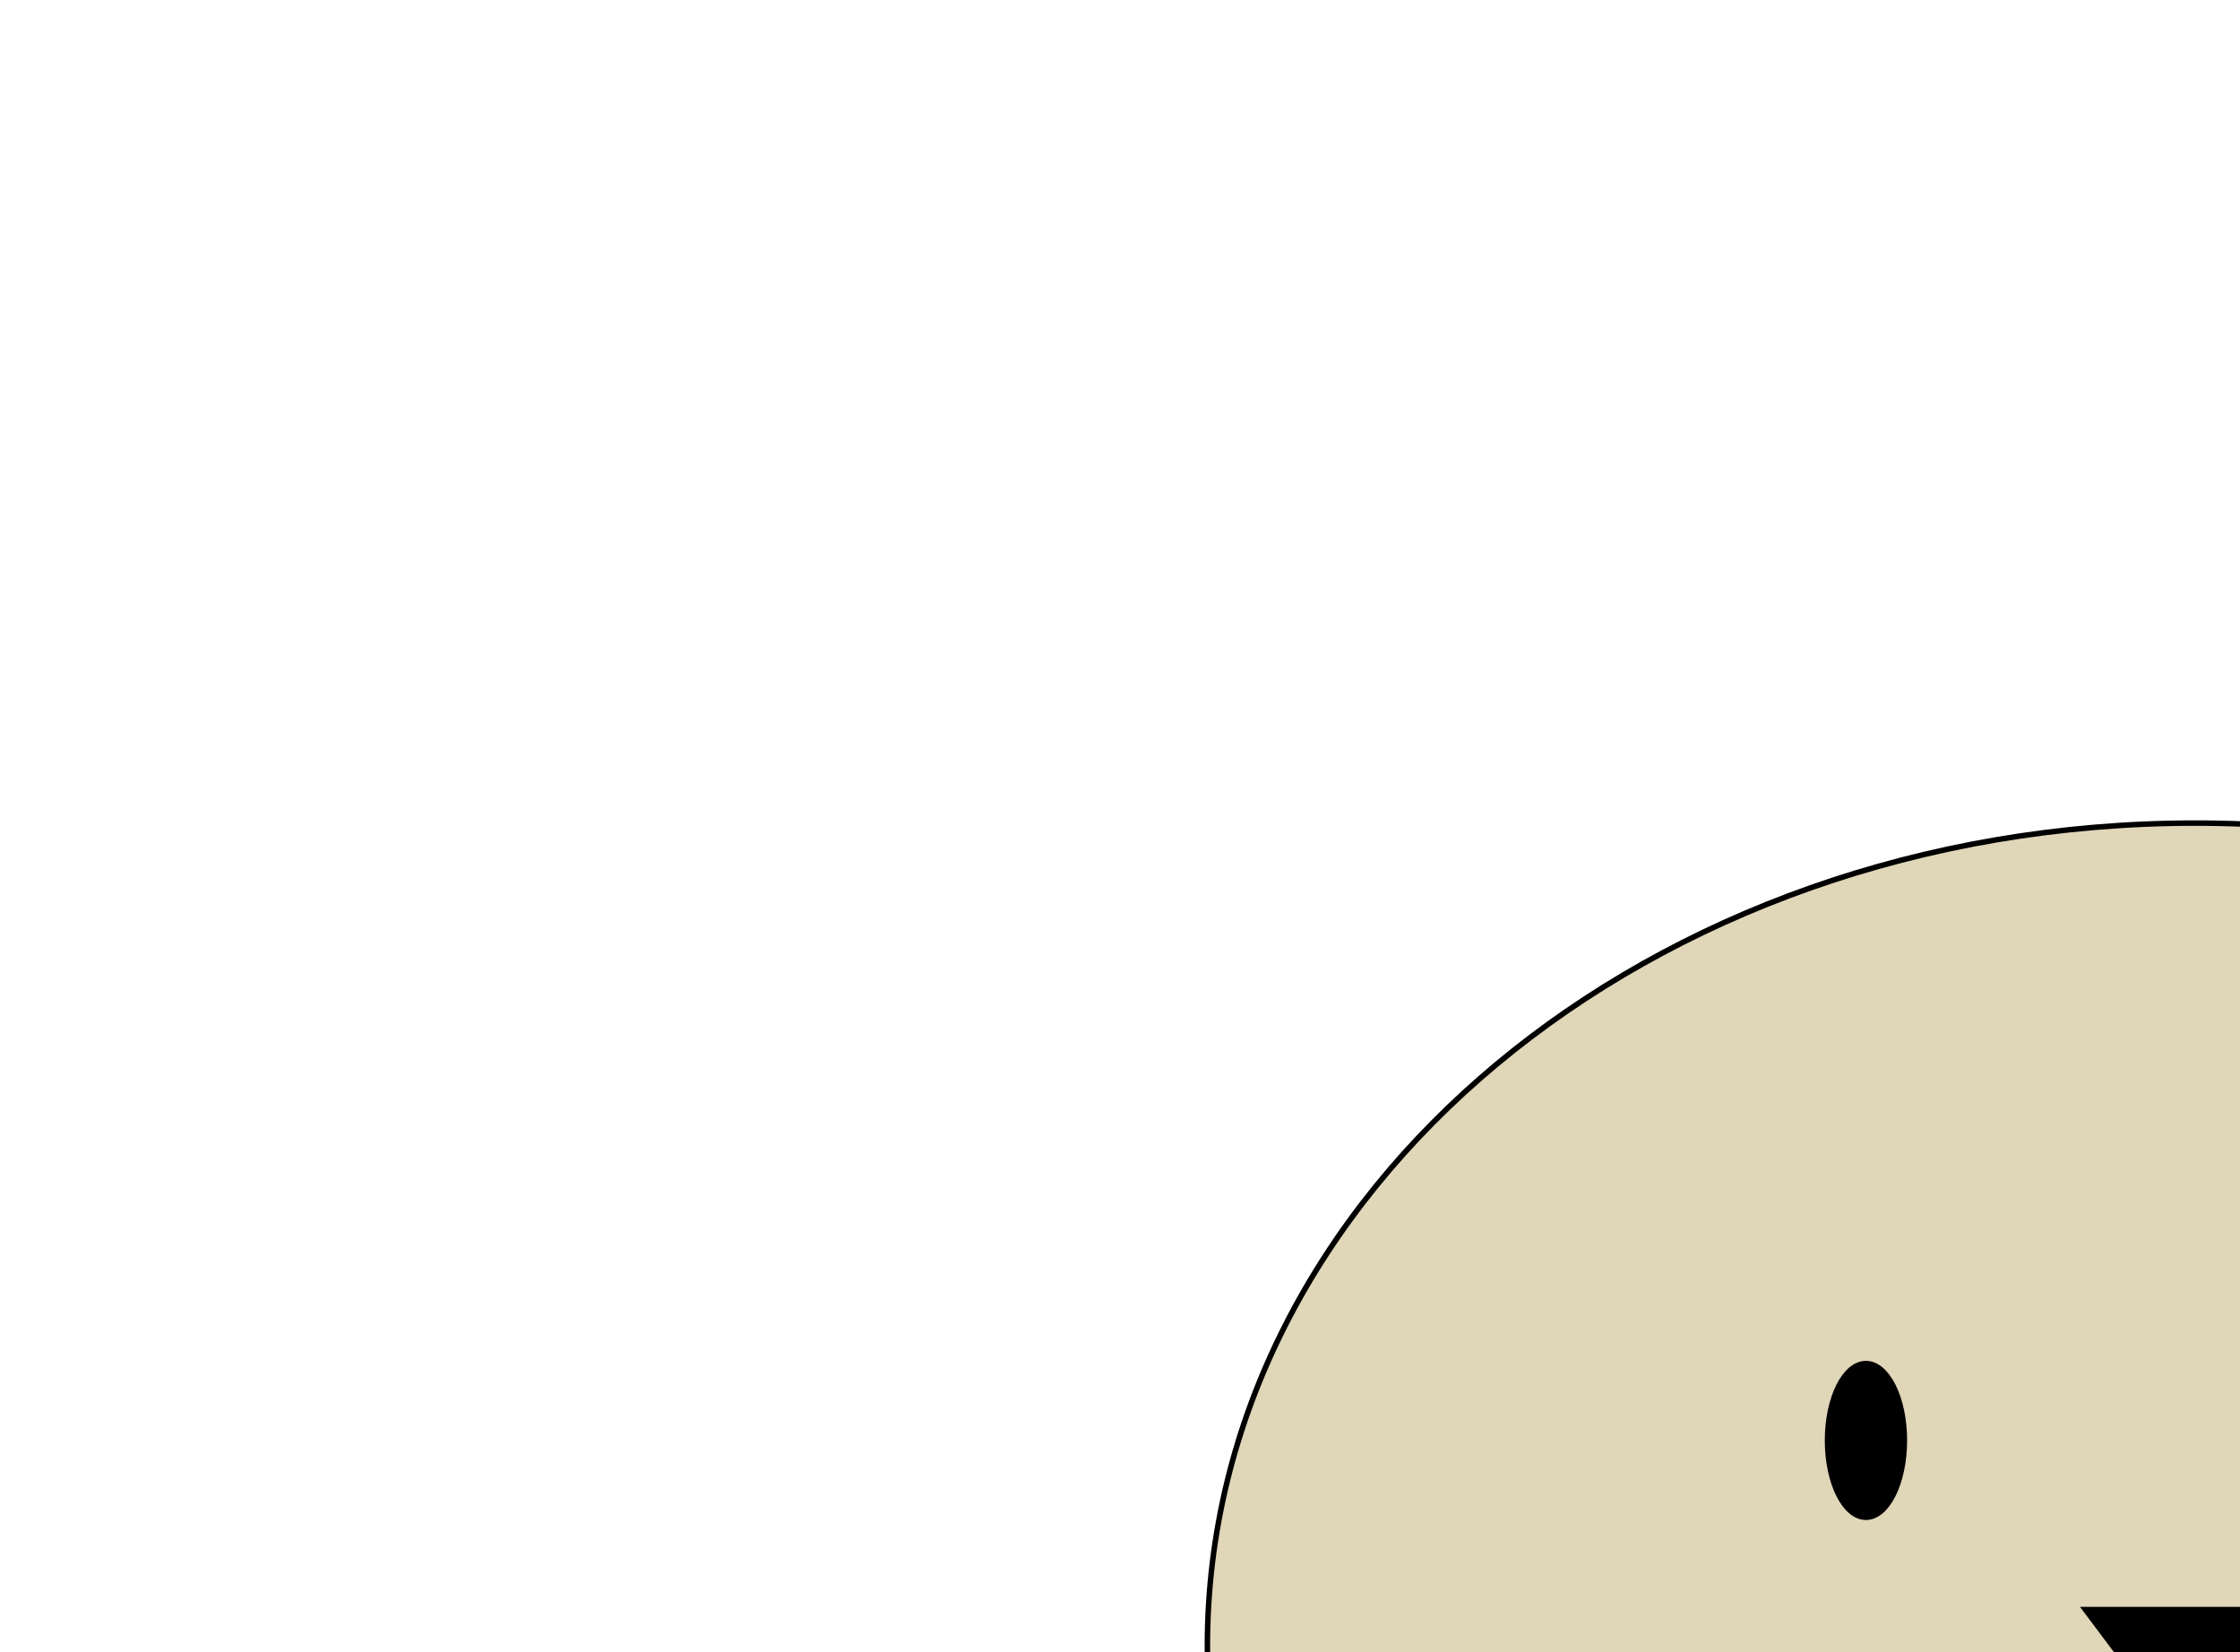
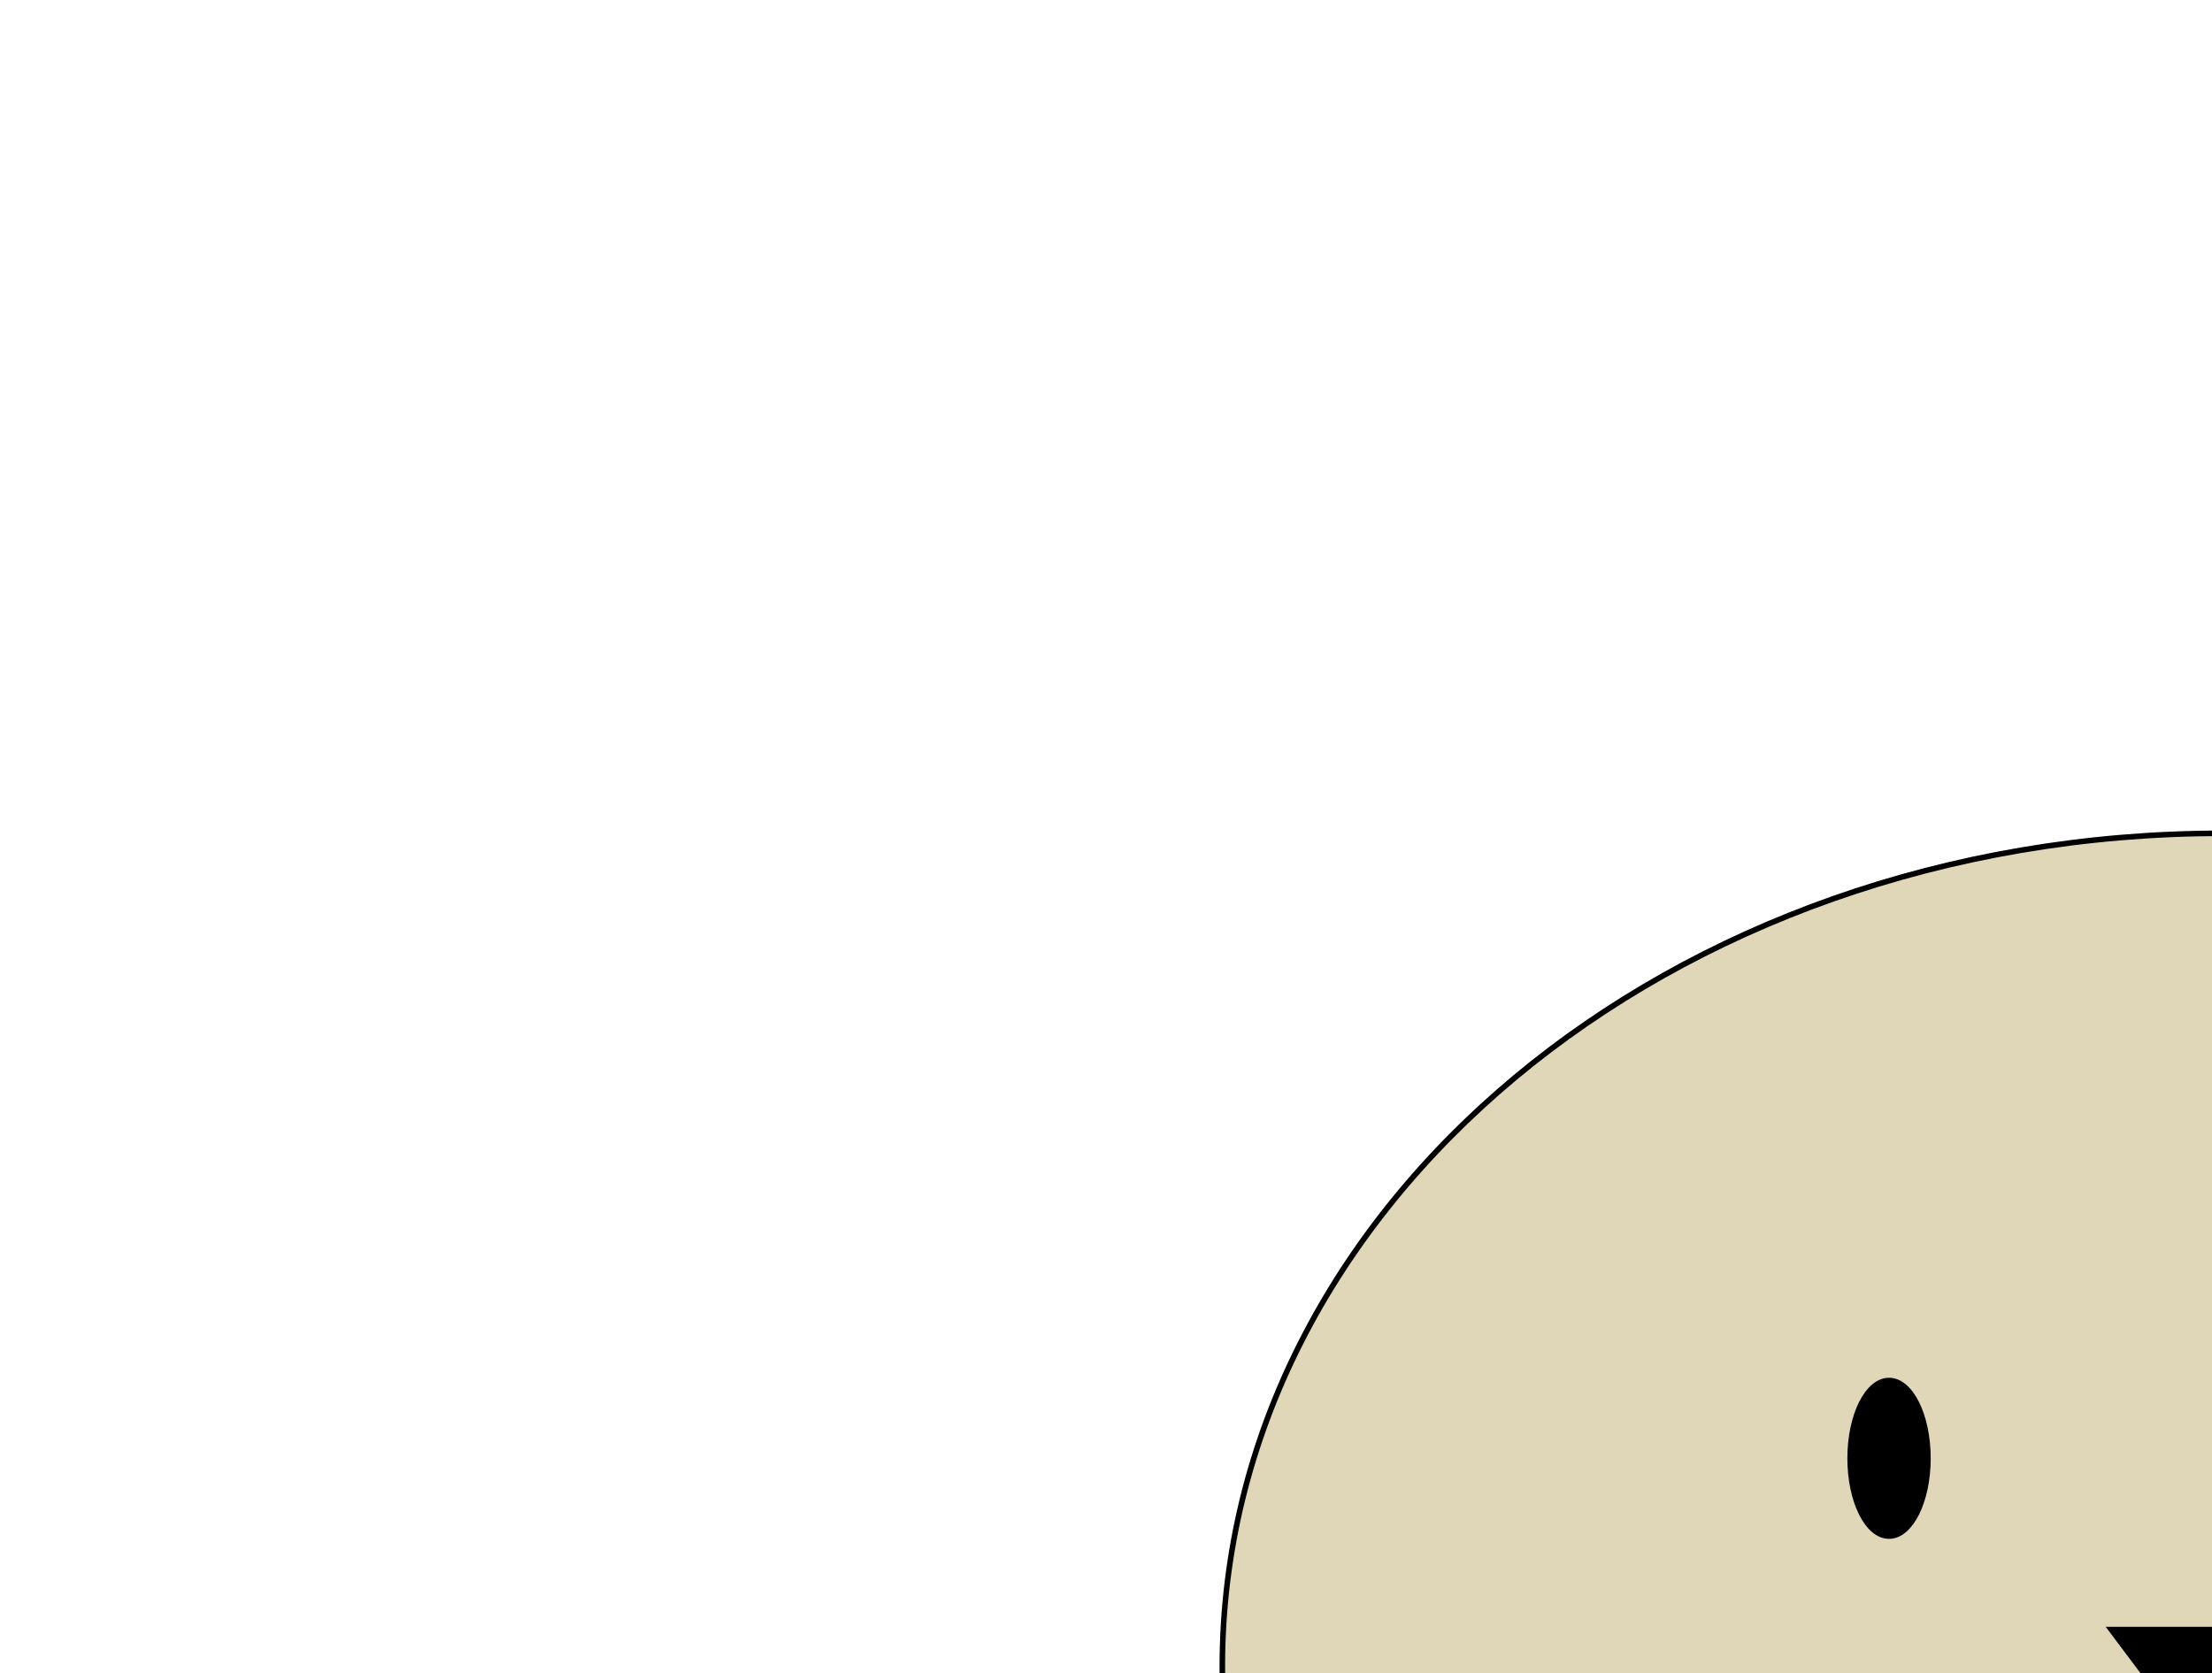
<svg xmlns="http://www.w3.org/2000/svg" baseProfile="full" height="100%" version="1.1" width="100%">
  <defs />
-   <path d="M 365.61 403.65 L 211.33 418.51 A 20.0 20.0 0 0,1 196.427 401.061 L 235.24 251.00" style="fill:hsl(45, 40%, 80%);stroke-width:1.00;stroke:rgb(0, 0, 0)" />
-   <path d="M 434.39 403.65 L 588.67 418.51 A 20.0 20.0 0 0,0 603.573 401.061 L 564.76 251.00" style="fill:hsl(45, 40%, 80%);stroke-width:1.00;stroke:rgb(0, 0, 0)" />
+   <path d="M 365.61 403.65 L 231.23 416.59 A 32.0 32.0 0 0,1 201.434 381.698 L 235.24 251.00" style="fill:hsl(45, 40%, 80%);stroke-width:1.00;stroke:rgb(0, 0, 0)" />
+   <path d="M 434.39 403.65 L 568.77 416.59 A 40.0 40.0 0 0,0 598.566 381.698 L 564.76 251.00" style="fill:hsl(45, 40%, 80%);stroke-width:1.00;stroke:rgb(0, 0, 0)" />
  <ellipse cx="400.0" cy="300.0" rx="180.0" ry="150" style="fill:hsl(45, 40%, 80%);stroke-width:1.00;stroke:rgb(0, 0, 0)" />
  <ellipse cx="340.0" cy="262.5" rx="7.0" ry="14.0" style="fill:hsl(0, 0%, 0%);stroke-width:1.00;stroke:rgb(0, 0, 0)" />
  <ellipse cx="460.0" cy="262.5" rx="7.0" ry="14.0" style="fill:hsl(0, 0%, 0%);stroke-width:1.00;stroke:rgb(0, 0, 0)" />
  <polygon points="380.0,293.333 420.0,293.333 400.0,320.0" style="fill:hsl(0, 0%, 0%);stroke-width:1.00;stroke:rgb(0, 0, 0)" />
  <line style="fill:hsl(0, 0%, 0%);stroke-width:2.00;stroke:rgb(0, 0, 0)" x1="400.0" x2="400.0" y1="320.0" y2="340.0" />
  <path d="M 370 344 A 20 14 30 0,0 400.0 340.0 A 20 14 150 0,0 430.0 344.0" style="fill:none;stroke-width:2.00;stroke:rgb(0, 0, 0)" />
  <line style="fill:hsl(0, 0%, 0%);stroke-width:1.00;stroke:rgb(0, 0, 0)" x1="366.0" x2="365.034" y1="330.0" y2="330.259" />
  <line style="fill:hsl(0, 0%, 0%);stroke-width:1.00;stroke:rgb(0, 0, 0)" x1="360.0" x2="359.004" y1="324.0" y2="324.087" />
  <line style="fill:hsl(0, 0%, 0%);stroke-width:1.00;stroke:rgb(0, 0, 0)" x1="366.0" x2="365.004" y1="318.0" y2="317.913" />
  <line style="fill:hsl(0, 0%, 0%);stroke-width:1.00;stroke:rgb(0, 0, 0)" x1="434.0" x2="434.966" y1="330.0" y2="330.259" />
  <line style="fill:hsl(0, 0%, 0%);stroke-width:1.00;stroke:rgb(0, 0, 0)" x1="440.0" x2="440.996" y1="324.0" y2="324.087" />
  <line style="fill:hsl(0, 0%, 0%);stroke-width:1.00;stroke:rgb(0, 0, 0)" x1="434.0" x2="434.996" y1="318.0" y2="317.913" />
</svg>
